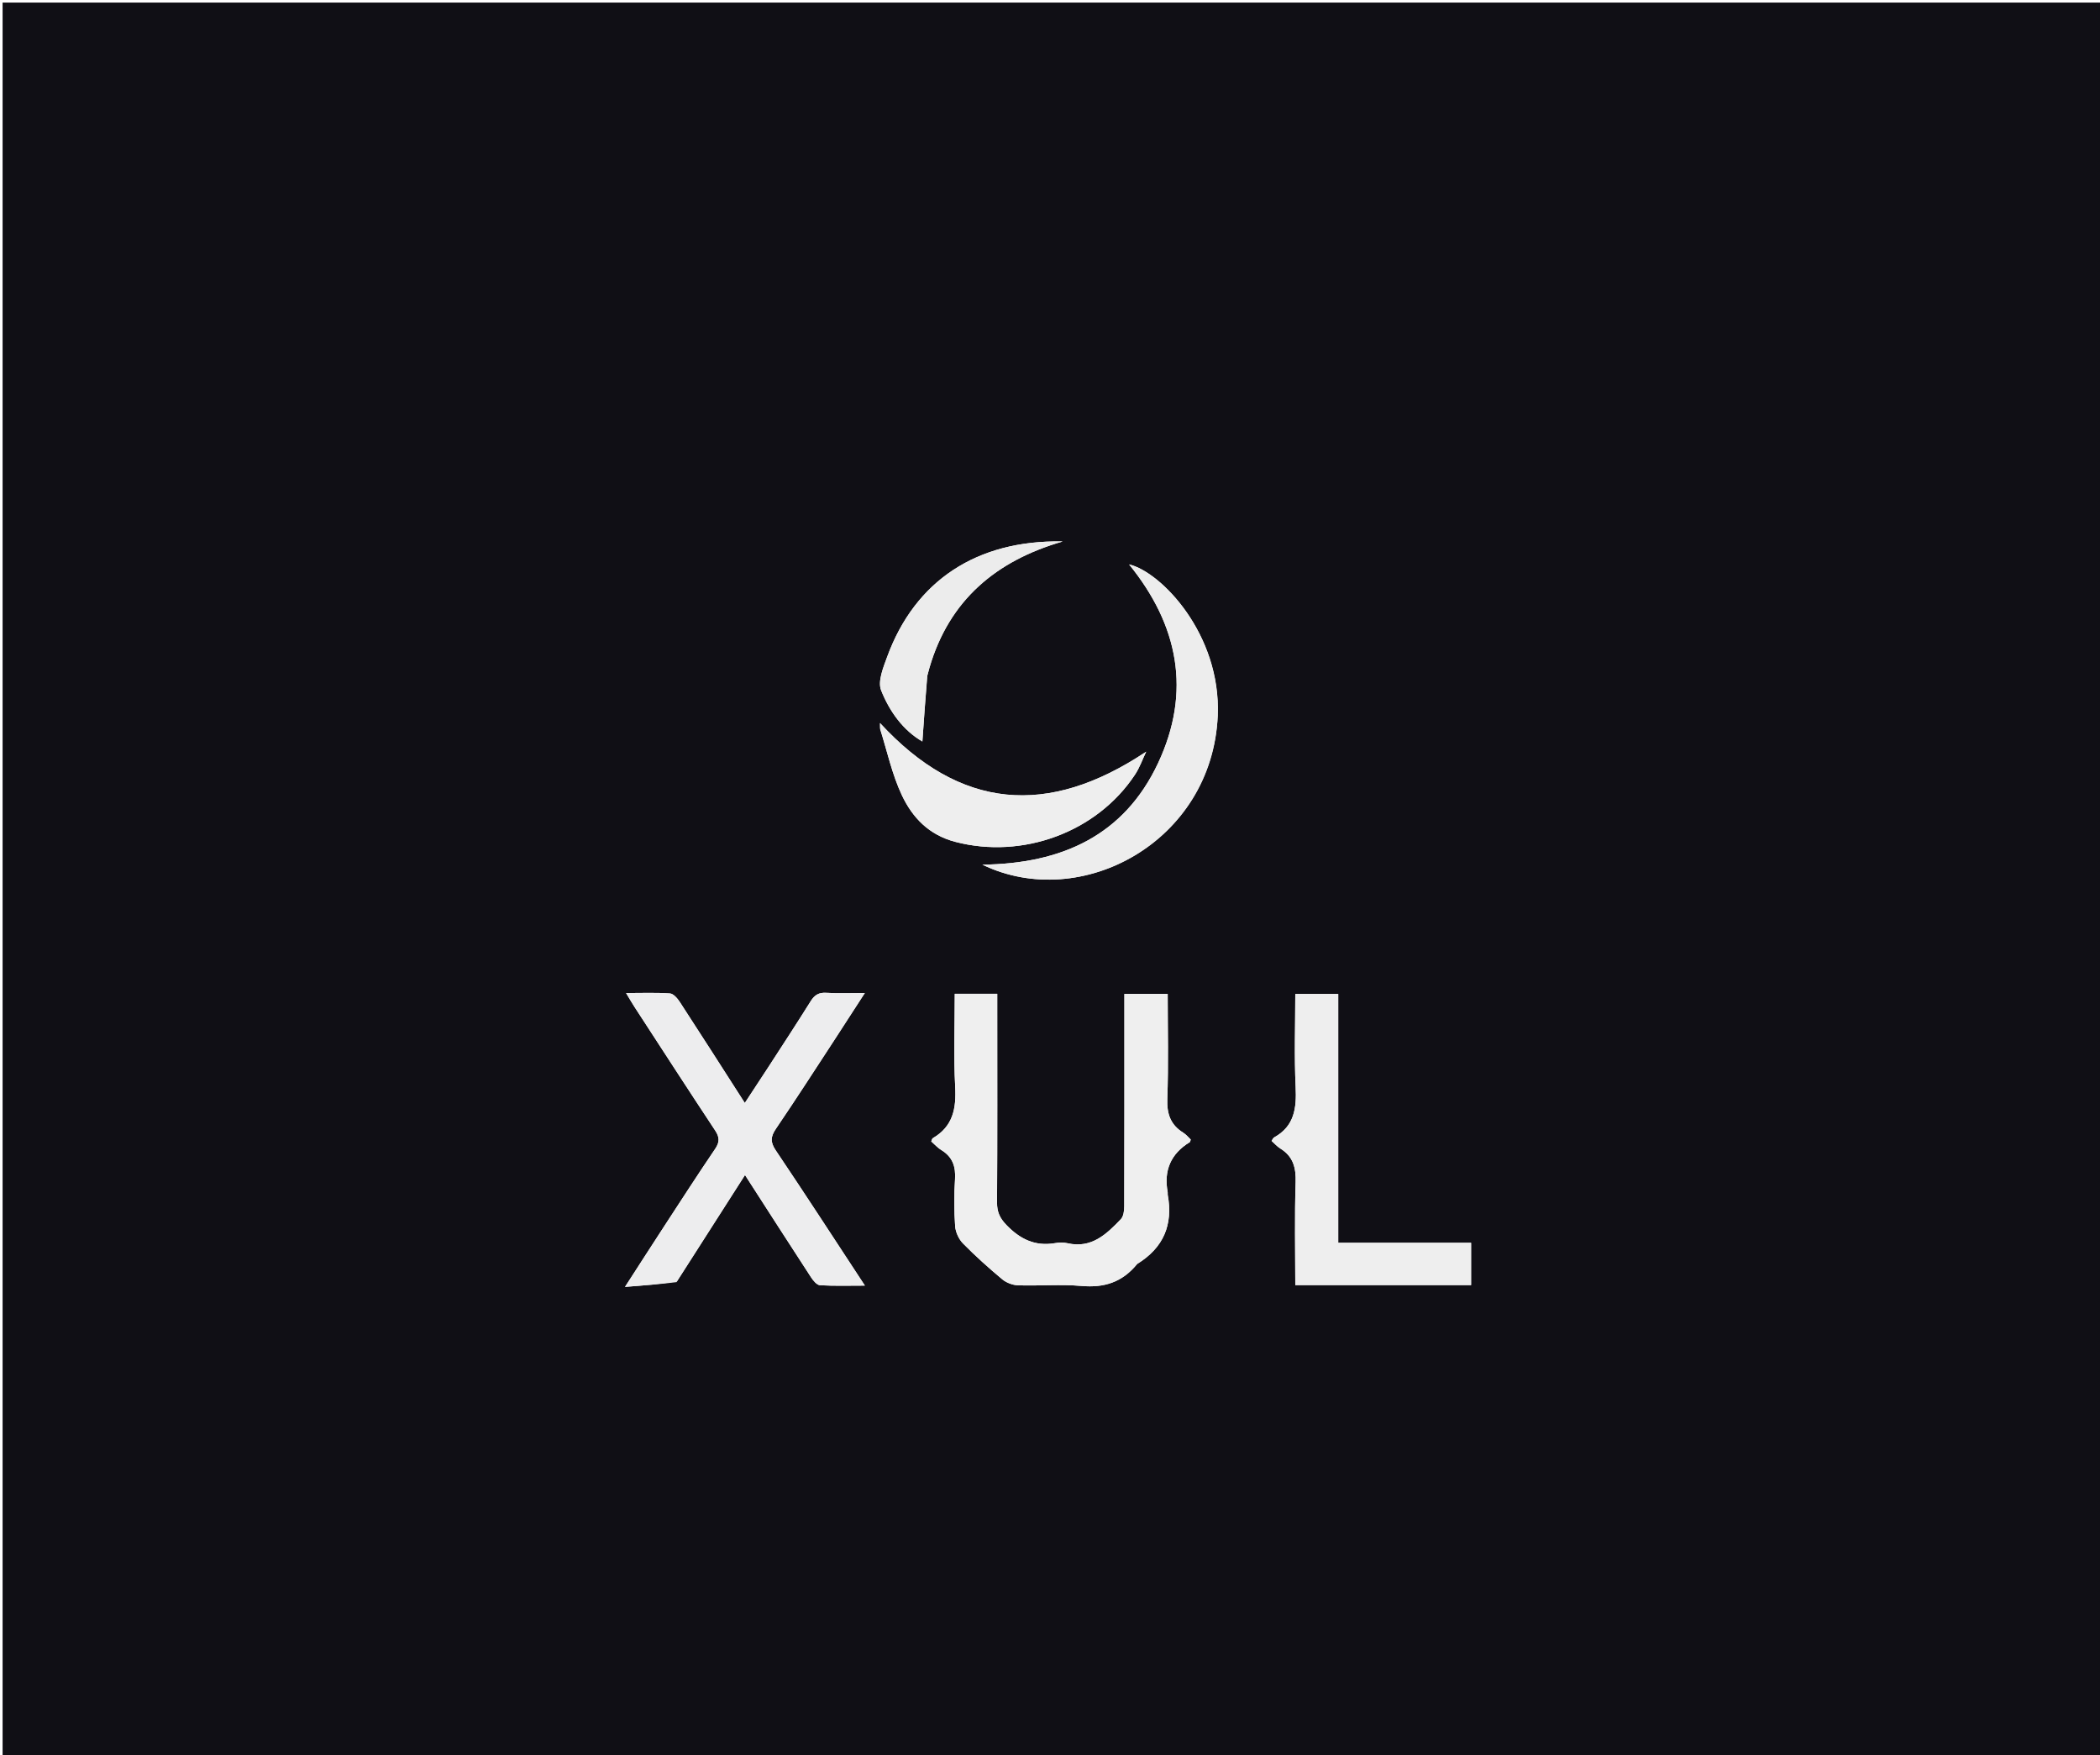
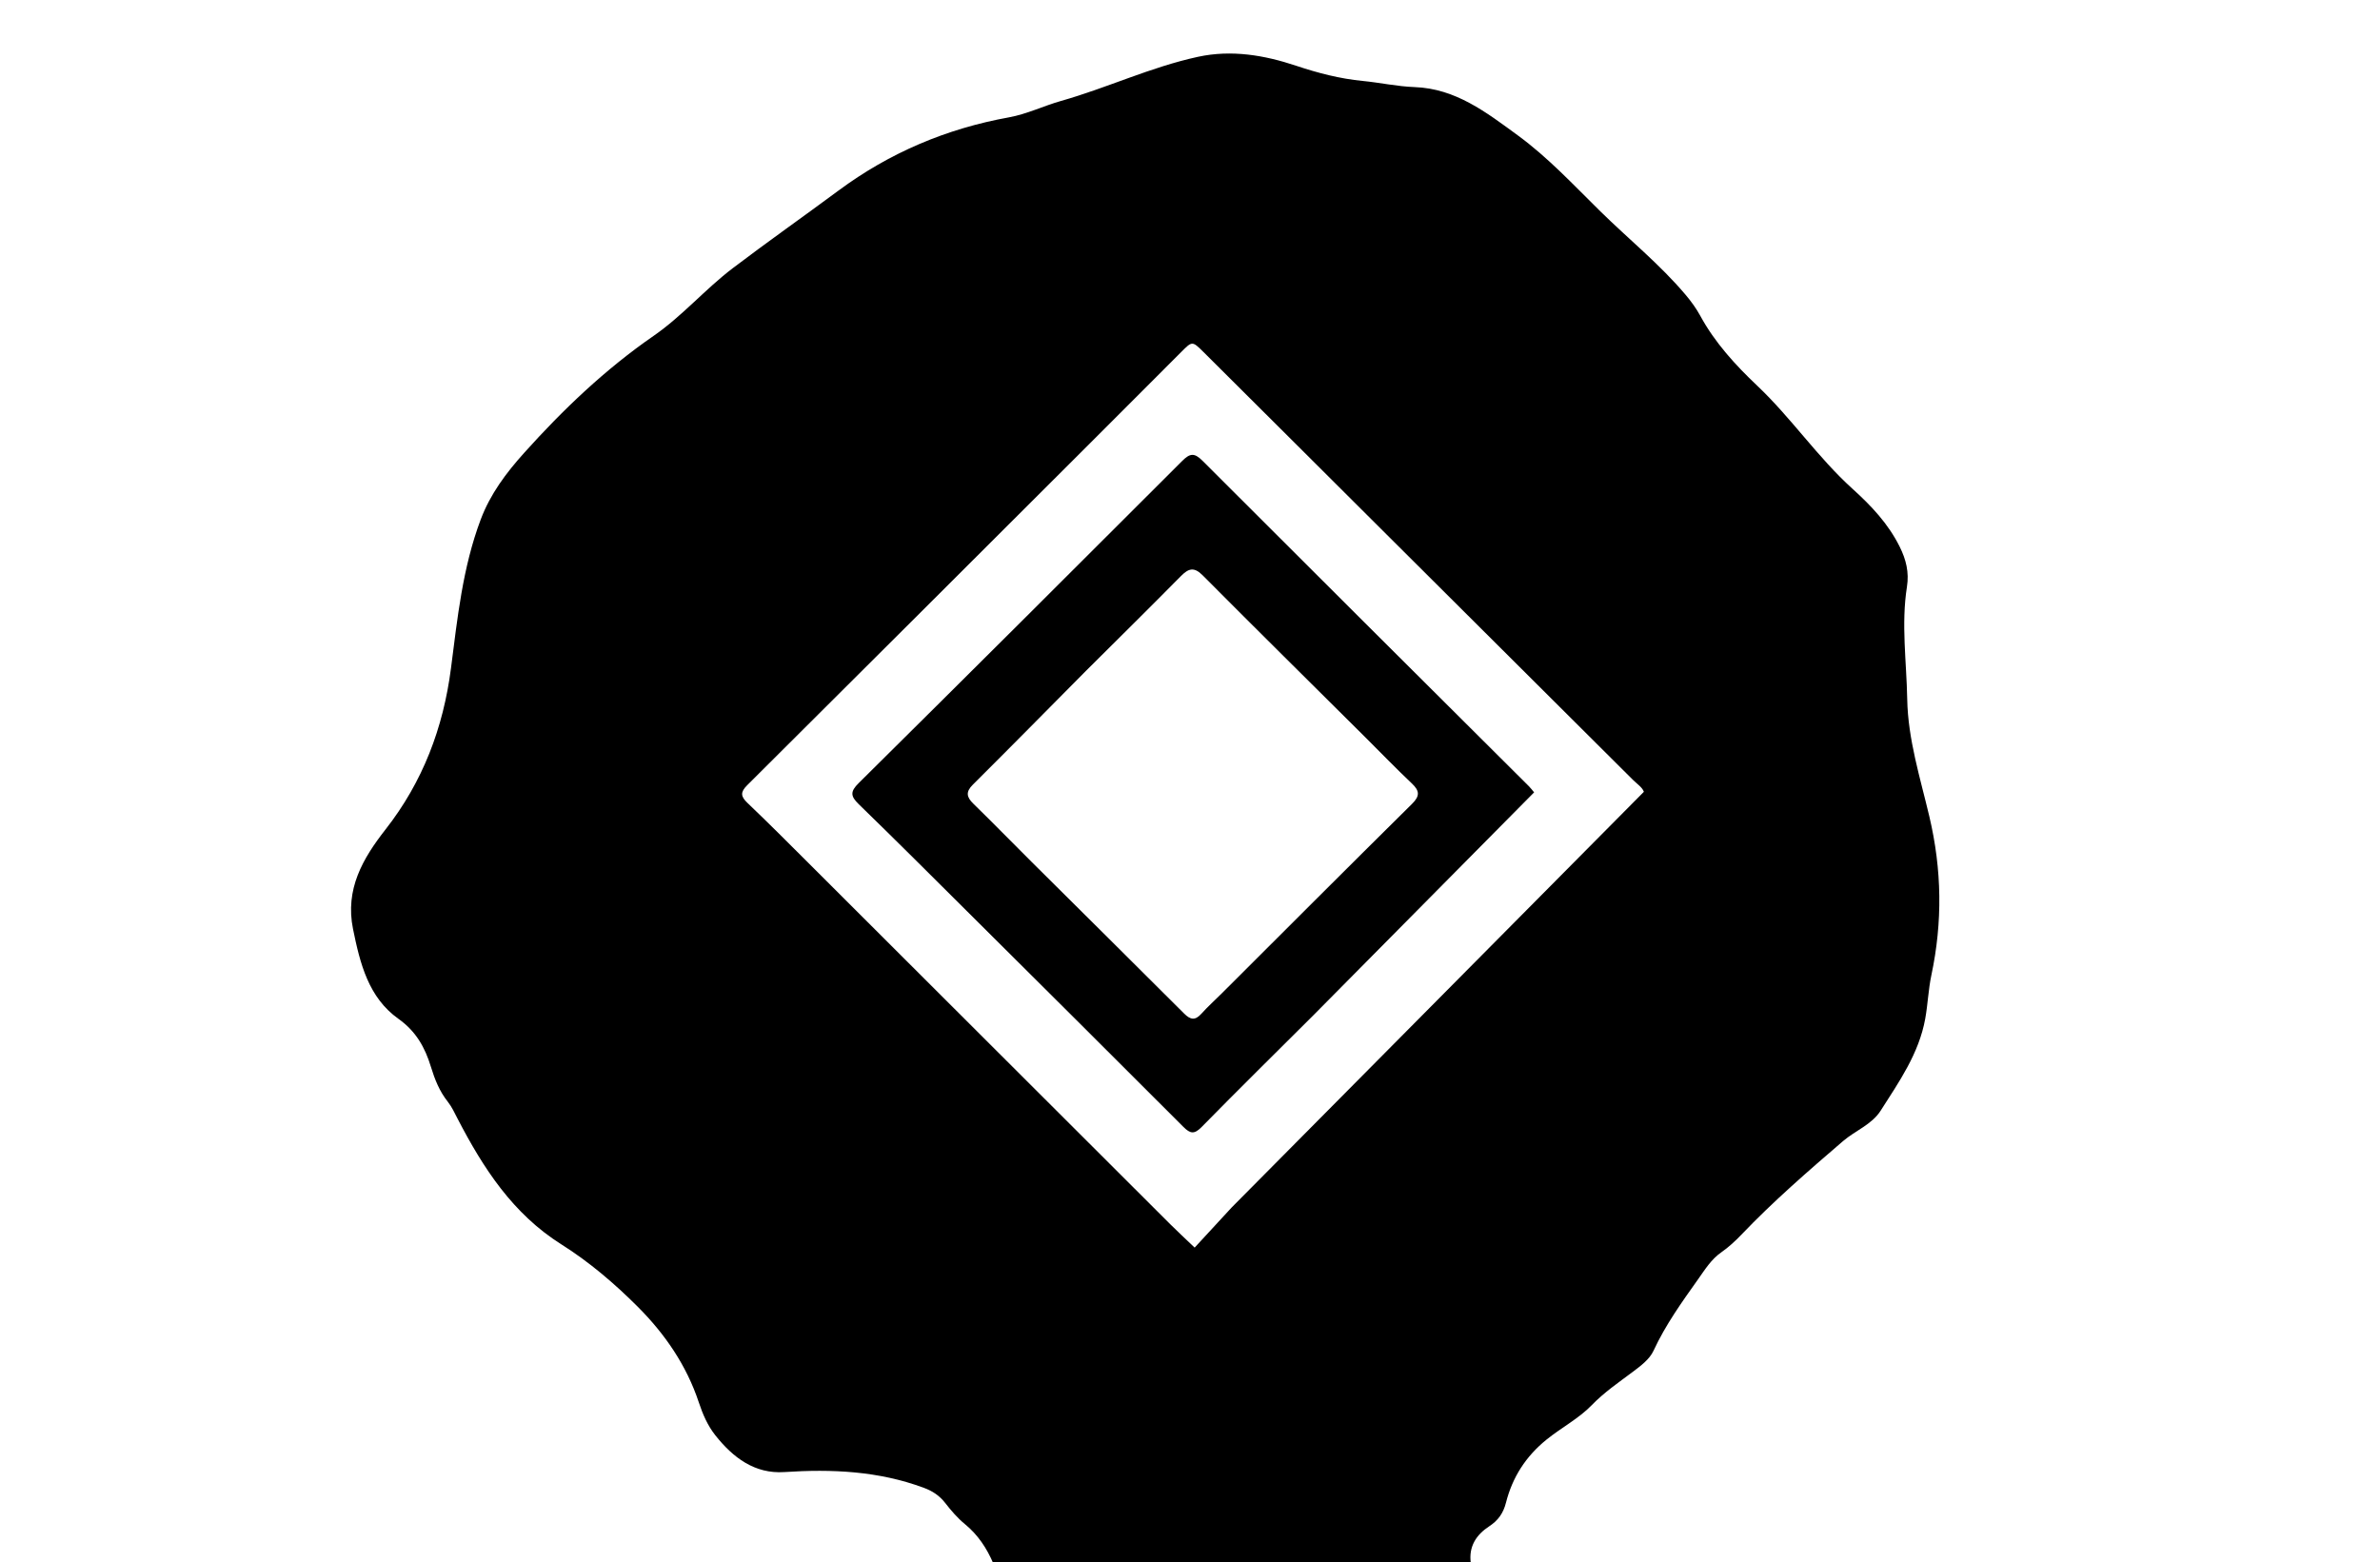
- <svg xmlns="http://www.w3.org/2000/svg" version="1.1" id="Layer_1" x="0px" y="0px" width="100%" viewBox="0 0 809 676" enable-background="new 0 0 809 676" xml:space="preserve">
-   <path fill="#100F15" opacity="1" stroke="none" d=" M479,677   C319.333,677 160.167,677 1,677   C1,451.667 1,226.333 1,1   C270.667,1 540.333,1 810,1   C810,226.333 810,451.667 810,677   C699.833,677 589.667,677 479,677  M438.226,486.714   C448.278,480.597 451.956,471.685 449.851,460.229   C449.791,459.907 449.896,459.555 449.836,459.233   C448.269,450.867 451.015,444.414 458.325,439.951   C458.524,439.83 458.543,439.413 458.718,438.941   C457.801,438.084 456.957,437.002 455.862,436.322   C450.999,433.301 449.485,429.175 449.691,423.378   C450.168,409.937 449.842,396.469 449.842,382.845   C444.074,382.845 438.693,382.845 433.16,382.845   C433.16,384.863 433.16,386.524 433.16,388.184   C433.16,413.671 433.184,439.159 433.105,464.647   C433.1,466.333 432.842,468.526 431.798,469.615   C426.25,475.404 420.476,480.979 411.257,478.877   C409.673,478.515 407.899,478.596 406.277,478.865   C398.696,480.121 392.933,477.261 387.721,471.858   C385.187,469.231 384.076,466.843 384.098,463.22   C384.249,438.233 384.178,413.244 384.178,388.256   C384.178,386.464 384.178,384.671 384.178,382.802   C378.522,382.802 373.302,382.802 367.813,382.802   C367.813,394.944 367.331,406.776 367.976,418.546   C368.436,426.956 367.134,433.879 359.369,438.402   C359.05,438.588 358.973,439.188 358.753,439.659   C360.088,440.825 361.213,442.123 362.611,442.97   C366.962,445.603 368.244,449.337 367.909,454.311   C367.506,460.281 367.536,466.318 367.956,472.286   C368.119,474.598 369.352,477.3 370.98,478.958   C375.757,483.821 380.857,488.391 386.093,492.761   C387.693,494.096 390.126,495.02 392.21,495.085   C400.364,495.343 408.58,494.623 416.681,495.328   C425.296,496.078 432.277,493.996 438.226,486.714  M260.808,493.531   C269.441,480.042 278.074,466.552 287.002,452.603   C295.841,466.32 304.102,479.206 312.465,492.025   C313.29,493.29 314.688,494.982 315.905,495.053   C321.433,495.379 326.992,495.196 333.19,495.196   C321.394,477.236 310.259,460.065 298.837,443.086   C296.697,439.905 296.86,437.807 298.93,434.76   C306.689,423.336 314.163,411.719 321.722,400.16   C325.405,394.529 329.039,388.866 333.16,382.5   C327.574,382.5 322.945,382.715 318.348,382.422   C315.455,382.238 313.817,383.239 312.322,385.628   C306.939,394.236 301.371,402.729 295.85,411.251   C293.018,415.623 290.138,419.964 286.93,424.852   C278.279,411.375 270.147,398.627 261.893,385.959   C260.992,384.576 259.453,382.762 258.103,382.667   C252.712,382.289 247.28,382.511 241.194,382.511   C242.543,384.742 243.422,386.293 244.392,387.785   C254.738,403.692 265.043,419.627 275.512,435.453   C277.234,438.058 277.276,439.93 275.503,442.541   C268.867,452.314 262.459,462.243 256.004,472.138   C251.147,479.584 246.347,487.068 240.775,495.69   C248.115,495.129 254.272,494.659 260.808,493.531  M515.538,411.5   C515.538,401.906 515.538,392.312 515.538,382.859   C509.62,382.859 504.399,382.859 498.99,382.859   C498.99,395.062 498.57,406.907 499.134,418.704   C499.523,426.832 498.67,433.793 490.834,438.128   C490.448,438.341 490.256,438.904 489.865,439.459   C491,440.466 491.988,441.625 493.22,442.385   C498.166,445.436 499.314,449.76 499.127,455.431   C498.694,468.558 498.99,481.709 498.99,495.006   C521.797,495.006 544.253,495.006 566.723,495.006   C566.723,489.561 566.723,484.318 566.723,478.714   C549.662,478.714 532.885,478.714 515.538,478.714   C515.538,456.403 515.538,434.451 515.538,411.5  M469.126,275.464   C470.43,244.334 447.314,220.296 434.966,217.405   C453.94,240.732 459.076,266.409 446.113,293.984   C433.006,321.867 408.964,332.705 378.46,333.055   C416.443,351.418 466.945,324.262 469.126,275.464  M339.064,280.917   C341.775,289.406 343.657,298.285 347.423,306.277   C351.487,314.904 357.818,321.61 368.048,324.28   C393.87,331.02 422.532,320.655 437.261,298.354   C439.049,295.647 440.143,292.481 441.558,289.528   C403.673,314.837 369.794,311.938 339.015,278.507   C339.015,279.12 339.015,279.617 339.064,280.917  M357.257,260.158   C357.517,259.195 357.762,258.227 358.041,257.269   C365.673,231.079 383.823,215.965 409.319,208.592   C409.254,208.58 409.189,208.567 409.123,208.554   C376.359,208.014 352.537,223.616 341.784,252.971   C340.269,257.108 338.068,262.422 339.444,265.902   C342.684,274.092 348.003,281.407 355.334,285.604   C355.907,277.429 356.483,269.2 357.257,260.158  M434.525,215.505   C434.525,215.505 434.491,215.49 434.525,215.505  M338.495,276.525   C338.495,276.525 338.51,276.491 338.495,276.525  z" />
-   <path fill="#EFEFEF" opacity="1" stroke="none" d=" M437.974,486.962   C432.277,493.996 425.296,496.078 416.681,495.328   C408.58,494.623 400.364,495.343 392.21,495.085   C390.126,495.02 387.693,494.096 386.093,492.761   C380.857,488.391 375.757,483.821 370.98,478.958   C369.352,477.3 368.119,474.598 367.956,472.286   C367.536,466.318 367.506,460.281 367.909,454.311   C368.244,449.337 366.962,445.603 362.611,442.97   C361.213,442.123 360.088,440.825 358.753,439.659   C358.973,439.188 359.05,438.588 359.369,438.402   C367.134,433.879 368.436,426.956 367.976,418.546   C367.331,406.776 367.813,394.944 367.813,382.802   C373.302,382.802 378.522,382.802 384.178,382.802   C384.178,384.671 384.178,386.464 384.178,388.256   C384.178,413.244 384.249,438.233 384.098,463.22   C384.076,466.843 385.187,469.231 387.721,471.858   C392.933,477.261 398.696,480.121 406.277,478.865   C407.899,478.596 409.673,478.515 411.257,478.877   C420.476,480.979 426.25,475.404 431.798,469.615   C432.842,468.526 433.1,466.333 433.105,464.647   C433.184,439.159 433.16,413.671 433.16,388.184   C433.16,386.524 433.16,384.863 433.16,382.845   C438.693,382.845 444.074,382.845 449.842,382.845   C449.842,396.469 450.168,409.937 449.691,423.378   C449.485,429.175 450.999,433.301 455.862,436.322   C456.957,437.002 457.801,438.084 458.718,438.941   C458.543,439.413 458.524,439.83 458.325,439.951   C451.015,444.414 448.269,450.867 449.836,459.233   C449.896,459.555 449.791,459.907 449.851,460.229   C451.956,471.685 448.278,480.597 437.974,486.962  z" />
-   <path fill="#EDEDEE" opacity="1" stroke="none" d=" M260.618,493.859   C254.272,494.659 248.115,495.129 240.775,495.69   C246.347,487.068 251.147,479.584 256.004,472.138   C262.459,462.243 268.867,452.314 275.503,442.541   C277.276,439.93 277.234,438.058 275.512,435.453   C265.043,419.627 254.738,403.692 244.392,387.785   C243.422,386.293 242.543,384.742 241.194,382.511   C247.28,382.511 252.712,382.289 258.103,382.667   C259.453,382.762 260.992,384.576 261.893,385.959   C270.147,398.627 278.279,411.375 286.93,424.852   C290.138,419.964 293.018,415.623 295.85,411.251   C301.371,402.729 306.939,394.236 312.322,385.628   C313.817,383.239 315.455,382.238 318.348,382.422   C322.945,382.715 327.574,382.5 333.16,382.5   C329.039,388.866 325.405,394.529 321.722,400.16   C314.163,411.719 306.689,423.336 298.93,434.76   C296.86,437.807 296.697,439.905 298.837,443.086   C310.259,460.065 321.394,477.236 333.19,495.196   C326.992,495.196 321.433,495.379 315.905,495.053   C314.688,494.982 313.29,493.29 312.465,492.025   C304.102,479.206 295.841,466.32 287.002,452.603   C278.074,466.552 269.441,480.042 260.618,493.859  z" />
-   <path fill="#EEEEEE" opacity="1" stroke="none" d=" M515.538,412   C515.538,434.451 515.538,456.403 515.538,478.714   C532.885,478.714 549.662,478.714 566.723,478.714   C566.723,484.318 566.723,489.561 566.723,495.006   C544.253,495.006 521.797,495.006 498.99,495.006   C498.99,481.709 498.694,468.558 499.127,455.431   C499.314,449.76 498.166,445.436 493.22,442.385   C491.988,441.625 491,440.466 489.865,439.459   C490.256,438.904 490.448,438.341 490.834,438.128   C498.67,433.793 499.523,426.832 499.134,418.704   C498.57,406.907 498.99,395.062 498.99,382.859   C504.399,382.859 509.62,382.859 515.538,382.859   C515.538,392.312 515.538,401.906 515.538,412  z" />
-   <path fill="#EDEDED" opacity="1" stroke="none" d=" M469.11,275.951   C466.945,324.262 416.443,351.418 378.46,333.055   C408.964,332.705 433.006,321.867 446.113,293.984   C459.076,266.409 453.94,240.732 434.966,217.405   C447.314,220.296 470.43,244.334 469.11,275.951  z" />
-   <path fill="#EEEEEE" opacity="1" stroke="none" d=" M339.039,280.516   C339.015,279.617 339.015,279.12 339.015,278.507   C369.794,311.938 403.673,314.837 441.558,289.528   C440.143,292.481 439.049,295.647 437.261,298.354   C422.532,320.655 393.87,331.02 368.048,324.28   C357.818,321.61 351.487,314.904 347.423,306.277   C343.657,298.285 341.775,289.406 339.039,280.516  z" />
-   <path fill="#ECECEC" opacity="1" stroke="none" d=" M357.158,260.565   C356.483,269.2 355.907,277.429 355.334,285.604   C348.003,281.407 342.684,274.092 339.444,265.902   C338.068,262.422 340.269,257.108 341.784,252.971   C352.537,223.616 376.359,208.014 409.123,208.554   C409.189,208.567 409.254,208.58 409.319,208.592   C383.823,215.965 365.673,231.079 358.041,257.269   C357.762,258.227 357.517,259.195 357.158,260.565  z" />
-   <path fill="#EDEDED" opacity="1" stroke="none" d=" M434.508,215.498   C434.491,215.49 434.525,215.505 434.508,215.498  z" />
-   <path fill="#EEEEEE" opacity="1" stroke="none" d=" M338.502,276.508   C338.51,276.491 338.495,276.525 338.502,276.508  z" />
+ <svg xmlns="http://www.w3.org/2000/svg" version="1.1" id="Layer_1" x="0px" y="0px" width="100%" viewBox="0 0 1024 672" enable-background="new 0 0 1024 672" xml:space="preserve">
+   <path fill="#000000" opacity="1" stroke="none" d=" M427.469,673   C424.603,666.213 420.709,660.406 415.157,655.852   C411.898,653.179 409.207,649.996 406.673,646.748   C404.187,643.562 401.225,641.62 397.505,640.237   C378.022,632.993 357.935,632.098 337.431,633.455   C324.689,634.299 315.399,627.231 307.816,617.684   C304.455,613.451 302.353,608.564 300.667,603.472   C295.379,587.501 286.033,573.951 274.321,562.243   C264.328,552.254 253.486,543.005 241.474,535.438   C220.629,522.304 207.901,502.637 196.907,481.454   C195.604,478.944 194.413,476.298 192.674,474.109   C189.067,469.571 187.047,464.463 185.365,458.959   C182.878,450.82 179.034,443.826 171.468,438.45   C158.513,429.243 154.915,414.629 151.894,399.802   C148.394,382.625 156.094,369.412 165.874,356.927   C181.92,336.443 190.731,313.186 194.032,287.566   C196.817,265.953 199.041,244.248 206.818,223.574   C210.965,212.548 217.76,203.523 225.471,194.932   C242.301,176.181 260.434,158.895 281.221,144.521   C293.57,135.98 303.381,124.435 315.28,115.399   C330.249,104.031 345.637,93.217 360.739,82.023   C382.737,65.718 407.195,55.357 434.143,50.488   C441.806,49.103 449.019,45.559 456.499,43.438   C476.371,37.801 495.158,28.846 515.394,24.454   C529.847,21.317 544.031,23.732 557.689,28.299   C567.091,31.442 576.487,33.878 586.317,34.832   C593.768,35.556 601.098,37.2 608.619,37.475   C626.322,38.121 639.426,48.294 652.993,58.217   C666.141,67.833 677.118,79.704 688.553,90.942   C700.758,102.936 714.171,113.748 725.249,126.879   C727.6,129.666 729.797,132.675 731.534,135.871   C737.826,147.452 746.725,157.154 756.041,165.97   C770.74,179.881 782.06,196.793 796.993,210.295   C805.144,217.665 812.396,225.332 817.327,235.226   C820.101,240.794 821.454,246.258 820.466,252.524   C817.932,268.608 820.298,284.745 820.586,300.85   C820.895,318.14 826.177,334.719 830.101,351.329   C835.518,374.258 835.832,396.74 830.986,419.591   C829.677,425.762 829.454,432.156 828.332,438.375   C825.635,453.326 817.07,465.549 809.135,477.965   C805.301,483.964 798.219,486.514 792.918,491.074   C777.903,503.99 762.951,516.932 749.258,531.276   C746.625,534.034 743.765,536.673 740.646,538.846   C736.262,541.9 733.63,546.218 730.641,550.432   C723.631,560.318 716.584,570.097 711.451,581.204   C709.715,584.961 705.934,587.754 702.438,590.377   C696.382,594.921 690.208,599.121 684.791,604.717   C679.272,610.418 671.797,614.315 665.448,619.442   C656.487,626.679 650.738,635.658 647.95,646.618   C646.815,651.082 644.646,654.236 640.706,656.812   C635.236,660.388 631.762,665.485 632.842,672.781   C564.646,673 496.292,673 427.469,673  M530.007,519.507   C588.991,460.022 647.975,400.537 707.278,340.73   C706.649,338.823 704.318,337.325 702.474,335.486   C667.203,300.305 631.892,265.163 596.601,230.003   C570.277,203.777 543.989,177.516 517.638,151.319   C512.972,146.682 512.879,146.806 508.266,151.43   C495.791,163.932 483.314,176.433 470.816,188.913   C421.062,238.594 371.322,288.29 321.485,337.888   C318.483,340.876 318.64,342.699 321.602,345.522   C330.404,353.907 338.989,362.522 347.594,371.112   C399.59,423.02 451.564,474.95 503.56,526.859   C506.59,529.884 509.743,532.788 514.002,536.861   C519.401,530.999 524.459,525.507 530.007,519.507  z" />
+   <path fill="#000000" opacity="1" stroke="none" d=" M564.984,436.984   C548.808,453.114 532.777,468.891 517.029,484.947   C513.842,488.197 512.12,487.892 509.117,484.883   C478.519,454.226 447.801,423.688 417.093,393.141   C401.271,377.401 385.496,361.612 369.483,346.067   C365.917,342.606 365.758,340.636 369.436,336.993   C415.943,290.925 462.309,244.714 508.582,198.411   C511.896,195.094 513.799,194.69 517.313,198.206   C564.059,244.993 610.95,291.633 657.796,338.319   C658.606,339.127 659.292,340.061 660.058,340.961   C628.367,372.966 596.798,404.848 564.984,436.984  M467.208,288.708   C451.017,305.033 434.883,321.415 418.586,337.634   C415.429,340.775 415.835,342.967 418.794,345.853   C427.261,354.115 435.516,362.592 443.904,370.935   C465.76,392.673 487.676,414.35 509.472,436.148   C512.167,438.843 514.182,439.236 516.854,436.271   C519.638,433.182 522.745,430.384 525.694,427.442   C552.942,400.255 580.13,373.008 607.503,345.947   C610.998,342.491 610.811,340.302 607.421,337.102   C600.639,330.7 594.169,323.967 587.552,317.388   C564.16,294.128 540.693,270.943 517.433,247.552   C513.673,243.772 511.304,244.643 508.038,247.951   C494.694,261.468 481.171,274.809 467.208,288.708  z" />
</svg>
